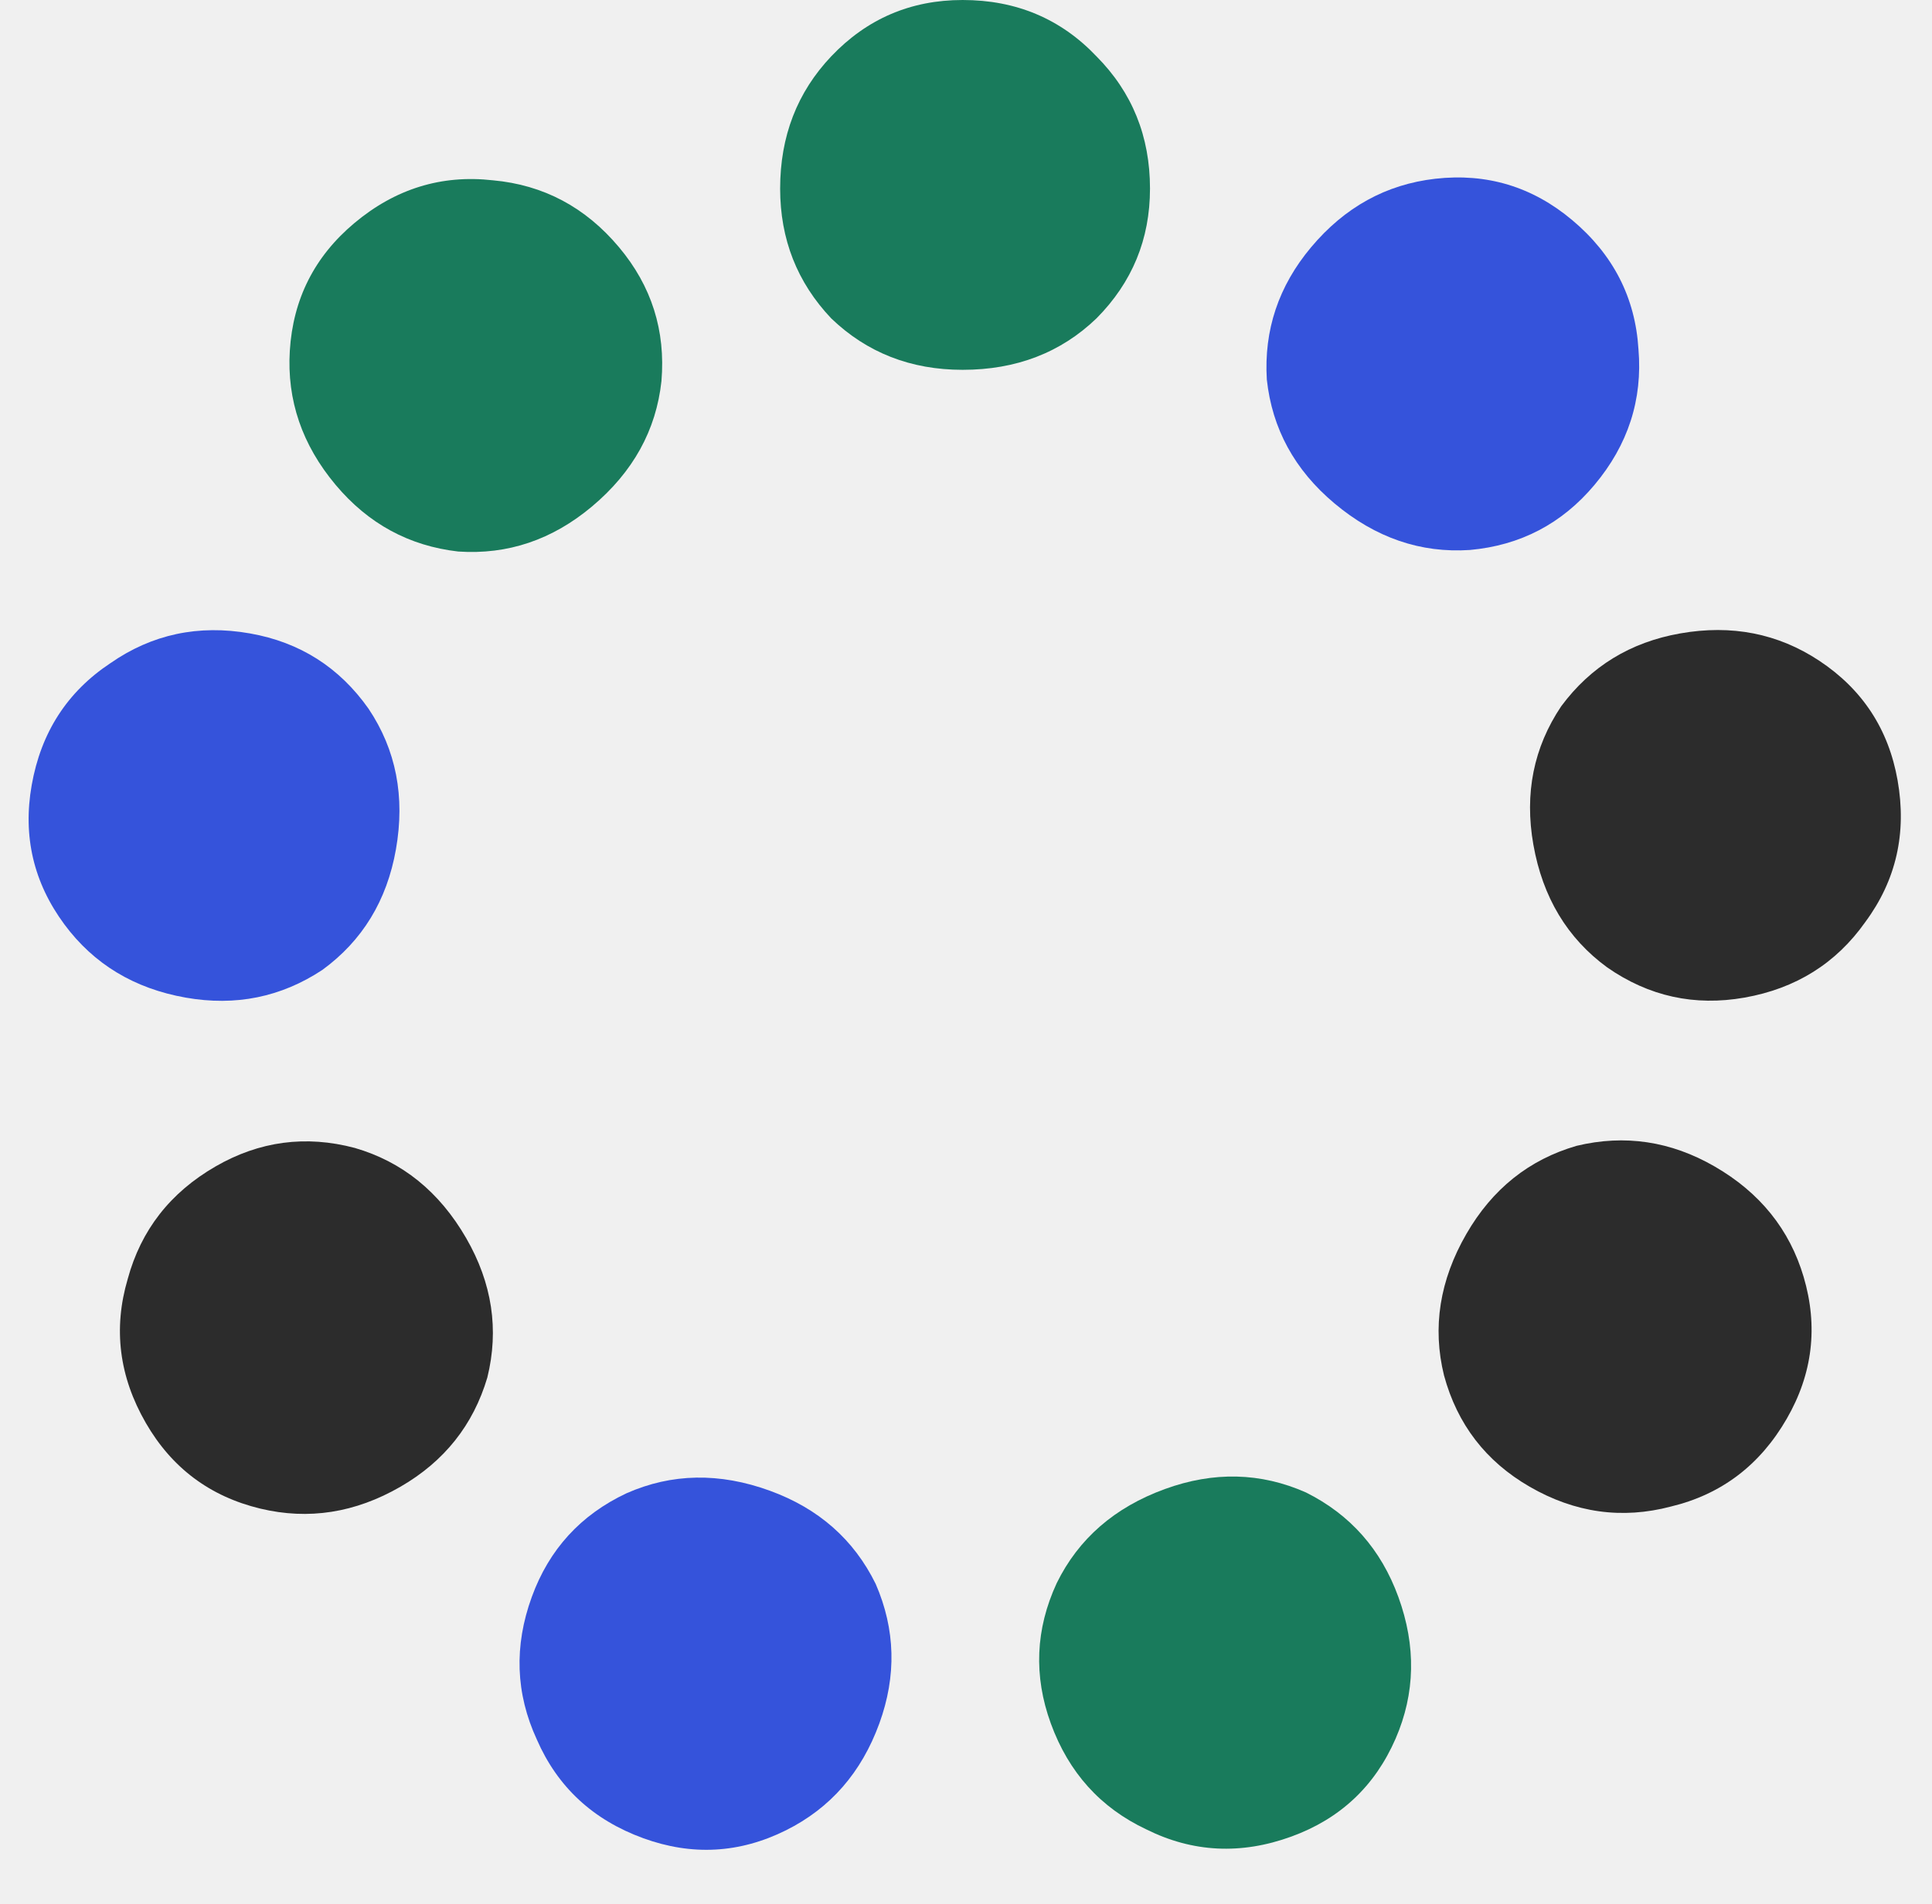
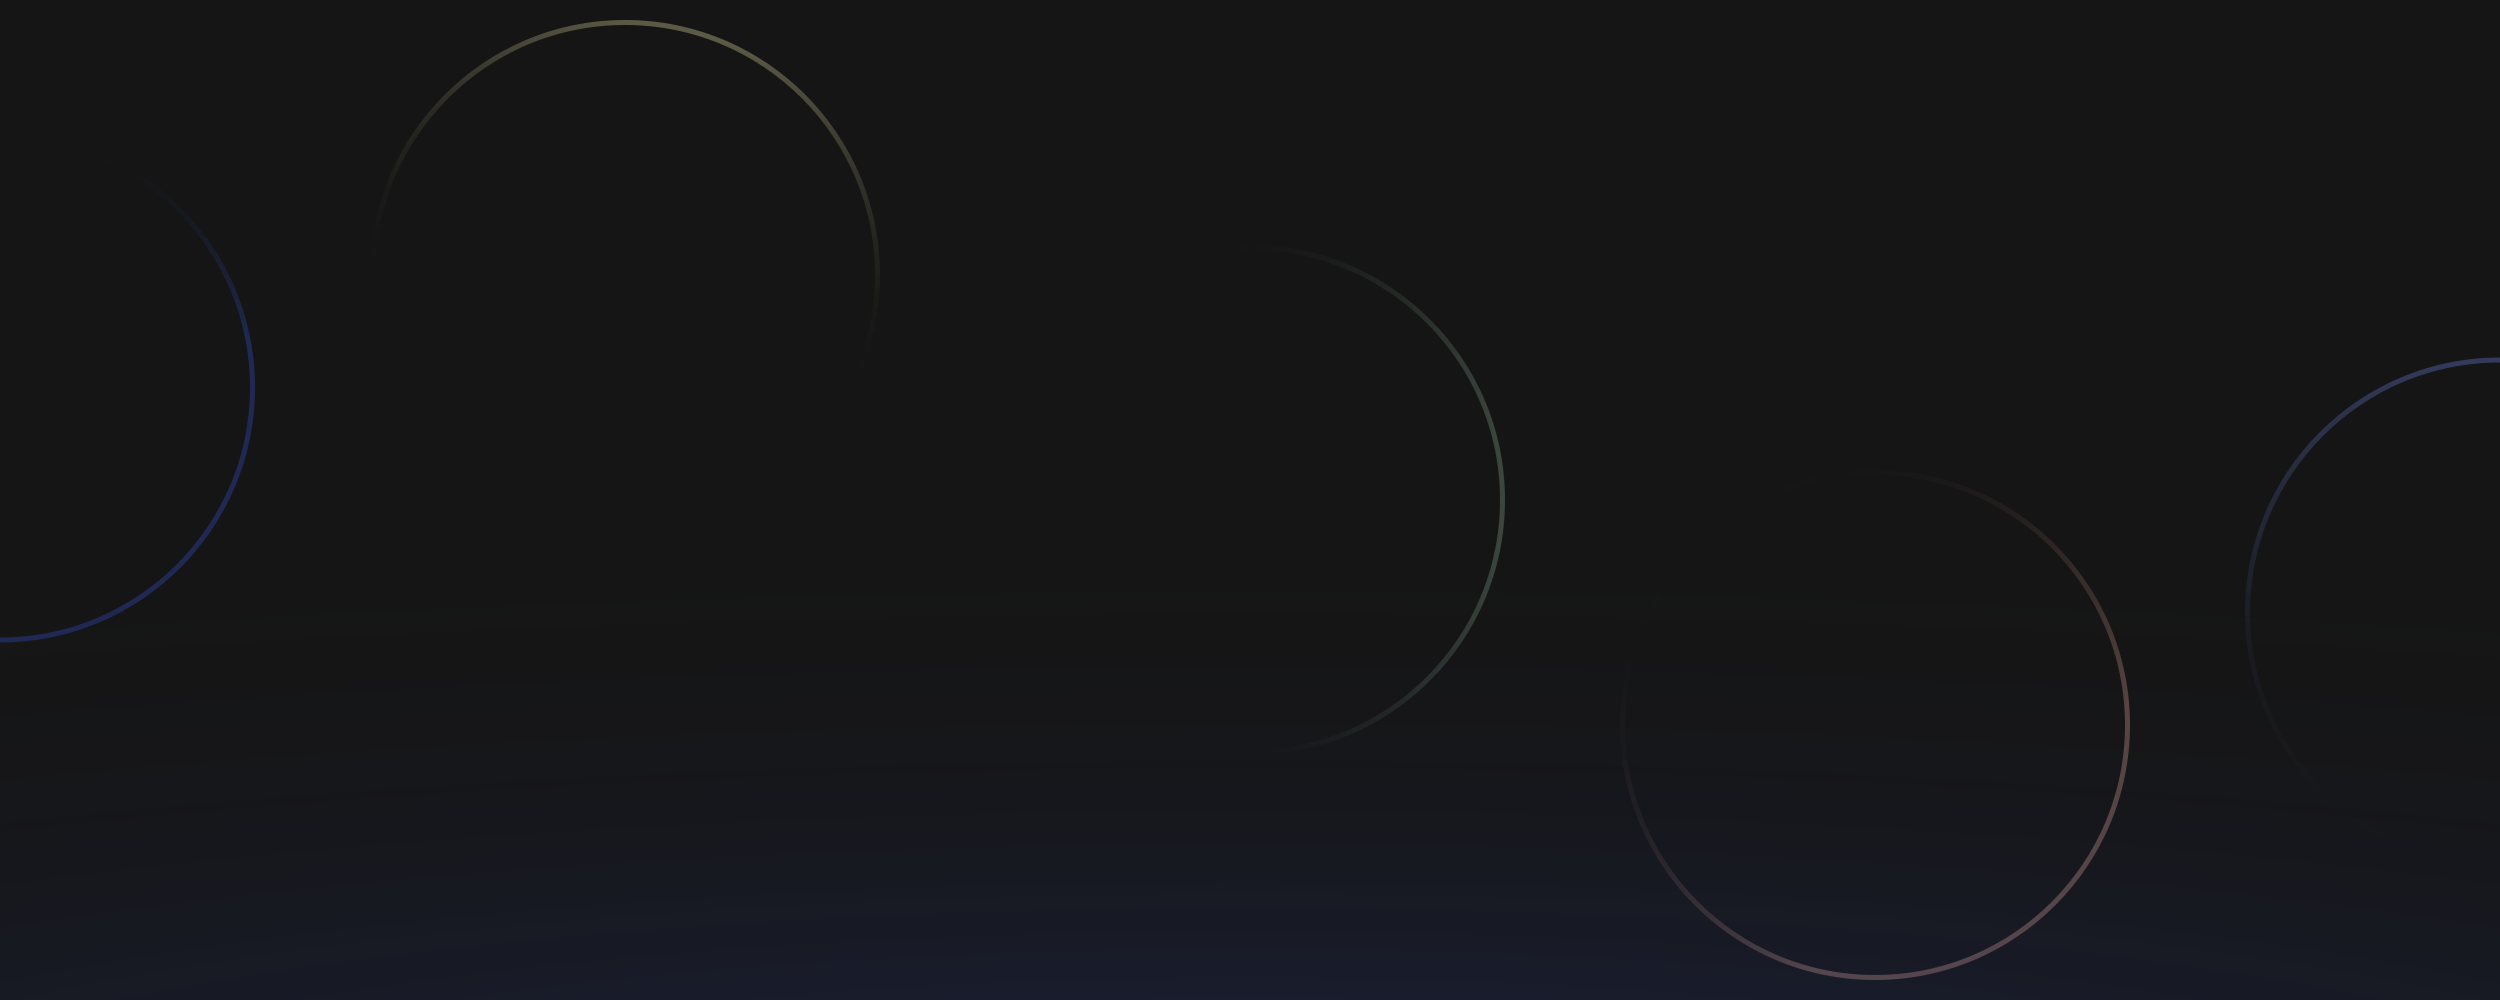
- <svg xmlns="http://www.w3.org/2000/svg" width="477" height="470" viewBox="0 0 477 470" fill="none" aria-hidden="true" focusable="false">
-   <path d="M323.709 61.043c8.293-9.882 18.511-15.518 30.656-16.906 12.71-1.44 23.973 1.96 33.791 10.198 10.125 8.495 15.582 19.127 16.371 31.893 1.049 12.459-2.573 23.629-10.866 33.512-8.033 9.574-18.276 14.926-30.727 16.057-12.191.822-23.35-3.015-33.474-11.51-9.818-8.239-15.381-18.432-16.688-30.582-.742-12.2 2.904-23.088 10.937-32.662Z" fill="#3858E9" style="mix-blend-mode:multiply" />
-   <path d="M414.825 156.402c12.705-2.241 24.155.011 34.351 6.753 10.662 7.067 17.105 16.912 19.331 29.533 2.295 13.016-.359 24.668-7.96 34.955-7.205 10.218-17.16 16.447-29.865 18.687-12.308 2.17-23.595-.313-33.859-7.45-9.868-7.208-15.949-17.319-18.245-30.335-2.225-12.622.066-24.006 6.874-34.153 7.274-9.824 17.065-15.82 29.373-17.99ZM423.332 288.021c11.173 6.45 18.497 15.535 21.973 27.254 3.625 12.267 2.233 23.95-4.175 35.049-6.609 11.446-16.131 18.666-28.567 21.66-12.086 3.196-23.716 1.569-34.889-4.882-10.823-6.249-17.873-15.406-21.149-27.471-2.926-11.864-1.085-23.519 5.523-34.965 6.408-11.099 15.481-18.348 27.219-21.745 11.886-2.849 23.241-1.149 34.065 5.1Z" fill="#2F2F2F" style="mix-blend-mode:multiply" />
-   <path d="M345.247 394.313c4.412 12.123 4.183 23.79-.686 35.002-5.109 11.727-13.685 19.782-25.728 24.165-12.42 4.521-24.355 3.931-35.806-1.769-11.313-5.321-19.176-14.043-23.589-26.166-4.274-11.744-3.789-23.291 1.458-34.639 5.384-10.969 14.286-18.714 26.705-23.234 12.044-4.384 23.653-4.104 34.828.838 10.937 5.458 18.543 14.059 22.818 25.803Z" fill="#1B8362" style="mix-blend-mode:multiply" />
-   <path d="M217.103 425.546c-4.413 12.123-12.087 20.914-23.024 26.372-11.451 5.7-23.199 6.358-35.242 1.975-12.42-4.521-21.184-12.644-26.292-24.372-5.246-11.348-5.663-23.083-1.251-35.206 4.275-11.745 12.069-20.277 23.382-25.598 11.176-4.942 22.973-5.153 35.393-.633 12.043 4.383 20.757 12.06 26.141 23.029 4.87 11.211 5.167 22.689.893 34.433Z" fill="#3858E9" style="mix-blend-mode:multiply" />
-   <path d="M98.866 367.102c-11.172 6.451-22.702 8.251-34.588 5.402-12.436-2.994-21.858-10.041-28.267-21.14-6.608-11.446-8.1-23.302-4.475-35.569 3.276-12.066 10.5-21.324 21.673-27.774 10.823-6.249 22.278-7.776 34.365-4.58 11.738 3.397 20.911 10.819 27.519 22.265 6.408 11.099 8.149 22.581 5.223 34.445-3.476 11.718-10.626 20.702-21.45 26.951Z" fill="#2F2F2F" style="mix-blend-mode:multiply" />
-   <path d="M45.857 246.331c-12.705-2.24-22.694-8.272-29.969-18.095-7.601-10.287-10.29-21.742-8.064-34.363 2.295-13.016 8.774-23.058 19.435-30.125 10.265-7.137 21.75-9.585 34.455-7.345 12.308 2.17 22.065 8.364 29.27 18.581 6.807 10.148 9.063 21.729 6.768 34.745-2.225 12.622-8.272 22.536-18.14 29.743-10.195 6.743-21.446 9.029-33.755 6.859Z" fill="#3858E9" style="mix-blend-mode:multiply" />
-   <path d="M82.88 119.74c-8.293-9.883-12.069-20.925-11.327-33.126.79-12.767 6.093-23.27 15.91-31.507 10.126-8.496 21.543-12.024 34.253-10.584 12.451 1.13 22.823 6.637 31.115 16.52 8.034 9.574 11.526 20.59 10.478 33.048-1.308 12.15-7.024 22.472-17.149 30.968-9.817 8.238-20.822 11.946-33.014 11.124-12.144-1.388-22.233-6.869-30.266-16.443ZM192.612 46.565c0-12.901 4.206-23.787 12.616-32.656C214.039 4.636 224.853 0 237.669 0c13.217 0 24.231 4.636 33.042 13.909 8.811 8.87 13.217 19.755 13.217 32.656 0 12.498-4.406 23.181-13.217 32.051-8.811 8.466-19.825 12.7-33.042 12.7-12.816 0-23.63-4.234-32.441-12.7-8.41-8.87-12.616-19.553-12.616-32.051Z" fill="#1B8362" style="mix-blend-mode:multiply" />
+ <svg xmlns="http://www.w3.org/2000/svg" width="1000" height="400" fill="none">
+   <g clip-path="url(#clip0_1916_7547)">
+     <path fill="#151515" d="M0 0h1000v400H0z" />
+     <g opacity=".3" stroke-width="2">
+       <circle cy="155" r="101" stroke="url(#paint0_linear_1916_7547)" />
+       <circle cx="250" cy="110" r="101" transform="rotate(90 250 110)" stroke="url(#paint1_linear_1916_7547)" />
+       <circle cx="750" cy="290" r="101" transform="rotate(90 750 290)" stroke="url(#paint2_linear_1916_7547)" />
+       <circle opacity=".7" cx="500" cy="200" r="101" transform="rotate(90 500 200)" stroke="url(#paint3_linear_1916_7547)" />
+       <circle cx="1000" cy="245" r="101" stroke="url(#paint4_linear_1916_7547)" />
+     </g>
+     <ellipse opacity=".2" cx="500" cy="463" rx="1497" ry="249" fill="url(#paint5_radial_1916_7547)" />
+   </g>
+   <defs>
+     <linearGradient id="paint0_linear_1916_7547" x1="90" y1="270" x2="-24" y2="102" gradientUnits="userSpaceOnUse">
+       <stop stop-color="#3858E9" />
+       <stop offset=".516" stop-color="#3858E9" />
+       <stop offset="1" stop-color="#151515" stop-opacity="0" />
+     </linearGradient>
+     <linearGradient id="paint1_linear_1916_7547" x1="131" y1="183" x2="250" y2="210" gradientUnits="userSpaceOnUse">
+       <stop stop-color="#FFFCB5" />
+       <stop offset="1" stop-color="#151515" stop-opacity="0" />
+     </linearGradient>
+     <linearGradient id="paint2_linear_1916_7547" x1="664" y1="350" x2="825" y2="214" gradientUnits="userSpaceOnUse">
+       <stop stop-color="#151515" stop-opacity="0" />
+       <stop offset=".776" stop-color="#FFB7A7" />
+       <stop offset="1" stop-color="#FFB7A7" />
+     </linearGradient>
+     <linearGradient id="paint3_linear_1916_7547" x1="500" y1="100" x2="500" y2="300" gradientUnits="userSpaceOnUse">
+       <stop stop-color="#C7FFDB" />
+       <stop offset=".563" stop-color="#151515" stop-opacity="0" />
+     </linearGradient>
+     <linearGradient id="paint4_linear_1916_7547" x1="1000" y1="145" x2="1000" y2="345" gradientUnits="userSpaceOnUse">
+       <stop stop-color="#7B90FF" />
+       <stop offset="1" stop-color="#151515" stop-opacity="0" />
+     </linearGradient>
+     <radialGradient id="paint5_radial_1916_7547" cx="0" cy="0" r="1" gradientUnits="userSpaceOnUse" gradientTransform="matrix(0 249 -1497 0 500 463)">
+       <stop stop-color="#3858E9" />
+       <stop offset="1" stop-color="#151515" stop-opacity="0" />
+     </radialGradient>
+     <clipPath id="clip0_1916_7547">
+       <path fill="#fff" d="M0 0h1000v400H0z" />
+     </clipPath>
+   </defs>
</svg>
